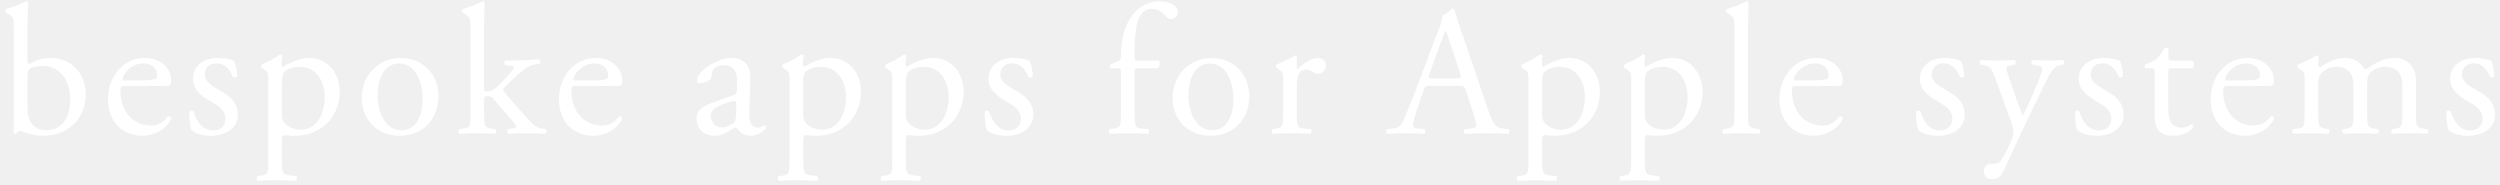
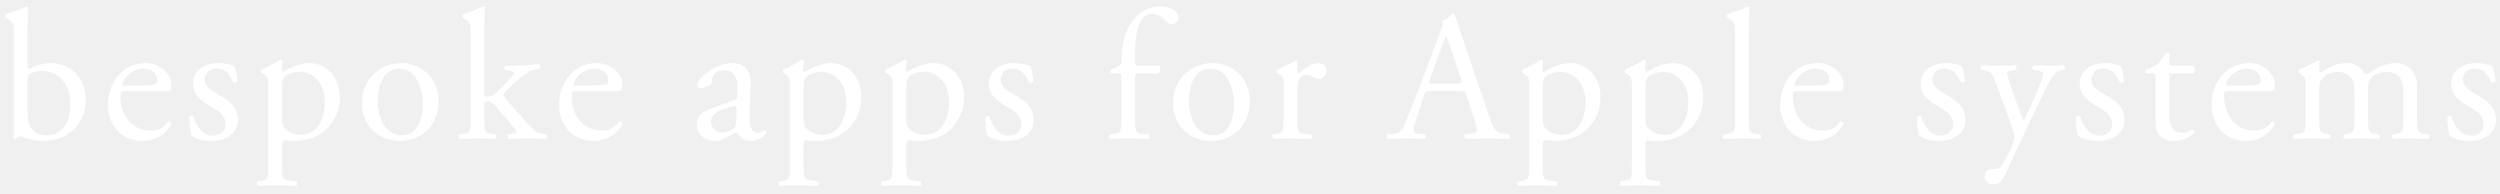
- <svg xmlns="http://www.w3.org/2000/svg" width="244" height="18" viewBox="0 0 244 18" fill="none">
-   <path d="M1.35 11.434V2.848C1.35 1.786 1.332 1.678 0.792 1.354L0.612 1.246C0.522 1.192 0.522 0.94 0.612 0.886C1.026 0.724 1.89 0.49 2.574 0.13C2.646 0.13 2.718 0.166 2.754 0.238C2.718 0.868 2.682 1.678 2.682 2.47V5.872C2.682 6.178 2.754 6.25 2.862 6.25C3.33 5.98 4.05 5.656 4.932 5.656C6.984 5.656 8.37 7.204 8.37 9.184C8.37 11.578 6.642 13.252 4.23 13.252C3.564 13.252 3.06 13.126 2.7 13.018C2.322 12.892 2.088 12.784 1.944 12.784C1.8 12.784 1.656 12.928 1.566 13.054C1.548 13.072 1.53 13.072 1.494 13.072C1.422 13.072 1.35 13.036 1.314 12.964C1.332 12.712 1.35 12.37 1.35 11.434ZM2.682 7.744V10.552C2.682 11.182 2.826 11.74 3.132 12.118C3.438 12.496 3.924 12.712 4.5 12.712C6.192 12.712 6.858 11.272 6.858 9.724C6.858 7.87 5.904 6.43 4.122 6.43C3.582 6.43 3.15 6.556 2.898 6.718C2.718 6.844 2.682 7.042 2.682 7.744ZM15.57 8.392H12.24C11.772 8.392 11.754 8.428 11.754 8.878C11.754 10.696 12.816 12.244 14.742 12.244C15.336 12.244 15.84 12.064 16.398 11.362C16.578 11.308 16.704 11.416 16.722 11.578C16.128 12.802 14.832 13.252 13.896 13.252C12.726 13.252 11.808 12.748 11.286 12.064C10.746 11.362 10.53 10.516 10.53 9.724C10.53 7.51 11.988 5.656 14.148 5.656C15.696 5.656 16.704 6.718 16.704 7.798C16.704 8.05 16.668 8.194 16.632 8.266C16.578 8.374 16.326 8.392 15.57 8.392ZM12.078 7.852H13.356C14.688 7.852 15.084 7.78 15.228 7.672C15.282 7.636 15.336 7.564 15.336 7.33C15.336 6.826 14.994 6.196 13.95 6.196C12.888 6.196 11.97 7.168 11.952 7.762C11.952 7.798 11.952 7.852 12.078 7.852ZM21.285 5.656C22.041 5.656 22.707 5.836 22.869 5.98C23.031 6.376 23.157 6.952 23.157 7.438C23.085 7.564 22.815 7.6 22.725 7.492C22.419 6.7 21.879 6.178 21.141 6.178C20.439 6.178 19.989 6.628 19.989 7.276C19.989 8.014 20.745 8.41 21.375 8.77C22.329 9.31 23.211 9.922 23.211 11.2C23.211 12.568 21.951 13.252 20.619 13.252C19.773 13.252 19.143 13.072 18.693 12.712C18.549 12.37 18.441 11.488 18.477 10.894C18.567 10.786 18.801 10.768 18.891 10.876C19.197 11.866 19.773 12.73 20.799 12.73C21.447 12.73 22.005 12.352 22.005 11.578C22.005 10.75 21.285 10.3 20.619 9.922C19.575 9.328 18.837 8.698 18.837 7.708C18.837 6.394 19.917 5.656 21.285 5.656ZM26.185 15.574V7.834C26.185 7.132 26.185 7.042 25.699 6.718L25.537 6.61C25.465 6.538 25.465 6.34 25.555 6.286C26.023 6.088 26.869 5.656 27.337 5.314C27.445 5.314 27.517 5.35 27.553 5.44C27.517 5.764 27.481 6.034 27.481 6.268C27.481 6.394 27.517 6.502 27.643 6.502C27.877 6.394 29.011 5.656 30.163 5.656C31.981 5.656 33.151 7.132 33.151 8.95C33.151 11.452 31.315 13.252 28.759 13.252C28.435 13.252 27.931 13.216 27.769 13.18C27.607 13.216 27.517 13.306 27.517 13.684V15.574C27.517 16.852 27.553 17.014 28.201 17.104L28.903 17.194C29.029 17.284 28.993 17.59 28.867 17.644C28.003 17.608 27.481 17.59 26.851 17.59C26.203 17.59 25.663 17.608 25.159 17.644C25.033 17.59 24.997 17.284 25.123 17.194L25.501 17.14C26.167 17.05 26.185 16.87 26.185 15.574ZM27.517 8.086V11.182C27.517 11.758 27.697 11.974 28.057 12.262C28.417 12.532 28.975 12.658 29.353 12.658C30.829 12.658 31.693 11.29 31.693 9.418C31.693 7.978 30.883 6.52 29.263 6.52C28.489 6.52 27.931 6.808 27.733 7.024C27.571 7.222 27.517 7.492 27.517 8.086ZM39.142 5.656C41.158 5.656 42.796 7.168 42.796 9.382C42.796 11.632 41.248 13.252 38.998 13.252C36.928 13.252 35.308 11.794 35.308 9.544C35.308 7.276 37.018 5.656 39.142 5.656ZM41.248 9.67C41.248 8.14 40.636 6.196 38.926 6.196C37.738 6.196 36.856 7.33 36.856 9.31C36.856 10.948 37.594 12.712 39.178 12.712C40.762 12.712 41.248 11.056 41.248 9.67ZM45.916 10.984V2.848C45.916 1.786 45.898 1.678 45.358 1.354L45.178 1.246C45.088 1.192 45.088 0.94 45.178 0.886C45.628 0.742 46.474 0.472 47.122 0.13C47.194 0.13 47.266 0.166 47.302 0.238C47.284 0.778 47.248 1.678 47.248 2.47V8.644C47.248 8.878 47.266 8.914 47.572 8.914C47.968 8.914 48.31 8.716 48.796 8.212L49.534 7.42C50.038 6.88 50.164 6.682 50.164 6.592C50.164 6.502 50.074 6.448 49.768 6.412L49.336 6.358C49.174 6.304 49.174 5.962 49.336 5.908H49.75C50.542 5.908 51.604 5.872 52.612 5.764C52.738 5.818 52.756 6.124 52.648 6.214L52.072 6.322C51.712 6.394 51.406 6.574 50.938 6.952C50.236 7.51 49.624 8.158 49.3 8.464C49.084 8.662 49.066 8.752 49.174 8.896C49.48 9.31 49.768 9.652 50.38 10.336C51.082 11.128 51.712 11.83 52.072 12.172C52.324 12.406 52.684 12.514 53.008 12.568L53.26 12.604C53.386 12.694 53.368 13 53.224 13.054C52.702 13.018 52.09 13 51.514 13C50.794 13 50.164 13.018 49.642 13.054C49.498 12.982 49.48 12.676 49.606 12.604L49.93 12.55C50.2 12.514 50.38 12.478 50.38 12.37C50.38 12.262 50.308 12.136 50.074 11.866L48.148 9.634C47.986 9.454 47.788 9.382 47.59 9.382C47.266 9.382 47.248 9.436 47.248 9.994V10.984C47.248 12.28 47.284 12.46 47.932 12.55L48.364 12.604C48.49 12.694 48.454 13 48.328 13.054C47.734 13.018 47.212 13 46.582 13C45.934 13 45.394 13.018 44.854 13.054C44.728 13 44.692 12.694 44.836 12.604L45.232 12.55C45.898 12.46 45.916 12.28 45.916 10.984ZM59.586 8.392H56.256C55.788 8.392 55.77 8.428 55.77 8.878C55.77 10.696 56.832 12.244 58.758 12.244C59.352 12.244 59.856 12.064 60.414 11.362C60.594 11.308 60.72 11.416 60.738 11.578C60.144 12.802 58.848 13.252 57.912 13.252C56.742 13.252 55.824 12.748 55.302 12.064C54.762 11.362 54.546 10.516 54.546 9.724C54.546 7.51 56.004 5.656 58.164 5.656C59.712 5.656 60.72 6.718 60.72 7.798C60.72 8.05 60.684 8.194 60.648 8.266C60.594 8.374 60.342 8.392 59.586 8.392ZM56.094 7.852H57.372C58.704 7.852 59.1 7.78 59.244 7.672C59.298 7.636 59.352 7.564 59.352 7.33C59.352 6.826 59.01 6.196 57.966 6.196C56.904 6.196 55.986 7.168 55.968 7.762C55.968 7.798 55.968 7.852 56.094 7.852ZM69.476 10.048L71.618 9.274C71.888 9.184 71.924 9.022 71.924 8.752L71.942 7.924C71.96 7.258 71.744 6.358 70.628 6.358C70.124 6.358 69.512 6.61 69.476 7.168C69.458 7.456 69.44 7.672 69.296 7.78C69.026 7.996 68.54 8.122 68.27 8.122C68.108 8.122 68.018 8.032 68.018 7.87C68.018 6.934 70.052 5.656 71.366 5.656C72.662 5.656 73.292 6.412 73.238 7.762L73.13 10.894C73.094 11.722 73.256 12.46 73.958 12.46C74.138 12.46 74.3 12.406 74.408 12.352C74.498 12.298 74.588 12.226 74.642 12.226C74.714 12.226 74.768 12.334 74.768 12.46C74.768 12.55 74.138 13.252 73.256 13.252C72.824 13.252 72.392 13.09 72.086 12.694C72.014 12.586 71.906 12.442 71.798 12.442C71.672 12.442 71.456 12.604 71.096 12.802C70.7 13.018 70.304 13.252 69.8 13.252C69.278 13.252 68.846 13.108 68.54 12.838C68.198 12.532 67.982 12.082 67.982 11.578C67.982 10.876 68.324 10.462 69.476 10.048ZM69.368 11.362C69.368 11.668 69.584 12.442 70.502 12.442C70.862 12.442 71.42 12.172 71.6 11.992C71.816 11.776 71.816 11.524 71.834 11.146L71.87 10.084C71.87 9.886 71.798 9.85 71.69 9.85C71.582 9.85 71.276 9.922 70.952 10.03C69.89 10.39 69.368 10.66 69.368 11.362ZM77.06 15.574V7.834C77.06 7.132 77.06 7.042 76.574 6.718L76.412 6.61C76.34 6.538 76.34 6.34 76.43 6.286C76.898 6.088 77.744 5.656 78.212 5.314C78.32 5.314 78.392 5.35 78.428 5.44C78.392 5.764 78.356 6.034 78.356 6.268C78.356 6.394 78.392 6.502 78.518 6.502C78.752 6.394 79.886 5.656 81.038 5.656C82.856 5.656 84.026 7.132 84.026 8.95C84.026 11.452 82.19 13.252 79.634 13.252C79.31 13.252 78.806 13.216 78.644 13.18C78.482 13.216 78.392 13.306 78.392 13.684V15.574C78.392 16.852 78.428 17.014 79.076 17.104L79.778 17.194C79.904 17.284 79.868 17.59 79.742 17.644C78.878 17.608 78.356 17.59 77.726 17.59C77.078 17.59 76.538 17.608 76.034 17.644C75.908 17.59 75.872 17.284 75.998 17.194L76.376 17.14C77.042 17.05 77.06 16.87 77.06 15.574ZM78.392 8.086V11.182C78.392 11.758 78.572 11.974 78.932 12.262C79.292 12.532 79.85 12.658 80.228 12.658C81.704 12.658 82.568 11.29 82.568 9.418C82.568 7.978 81.758 6.52 80.138 6.52C79.364 6.52 78.806 6.808 78.608 7.024C78.446 7.222 78.392 7.492 78.392 8.086ZM87.083 15.574V7.834C87.083 7.132 87.083 7.042 86.597 6.718L86.435 6.61C86.363 6.538 86.363 6.34 86.453 6.286C86.921 6.088 87.767 5.656 88.235 5.314C88.343 5.314 88.415 5.35 88.451 5.44C88.415 5.764 88.379 6.034 88.379 6.268C88.379 6.394 88.415 6.502 88.541 6.502C88.775 6.394 89.909 5.656 91.061 5.656C92.879 5.656 94.049 7.132 94.049 8.95C94.049 11.452 92.213 13.252 89.657 13.252C89.333 13.252 88.829 13.216 88.667 13.18C88.505 13.216 88.415 13.306 88.415 13.684V15.574C88.415 16.852 88.451 17.014 89.099 17.104L89.801 17.194C89.927 17.284 89.891 17.59 89.765 17.644C88.901 17.608 88.379 17.59 87.749 17.59C87.101 17.59 86.561 17.608 86.057 17.644C85.931 17.59 85.895 17.284 86.021 17.194L86.399 17.14C87.065 17.05 87.083 16.87 87.083 15.574ZM88.415 8.086V11.182C88.415 11.758 88.595 11.974 88.955 12.262C89.315 12.532 89.873 12.658 90.251 12.658C91.727 12.658 92.591 11.29 92.591 9.418C92.591 7.978 91.781 6.52 90.161 6.52C89.387 6.52 88.829 6.808 88.631 7.024C88.469 7.222 88.415 7.492 88.415 8.086ZM98.924 5.656C99.68 5.656 100.346 5.836 100.508 5.98C100.67 6.376 100.796 6.952 100.796 7.438C100.724 7.564 100.454 7.6 100.364 7.492C100.058 6.7 99.518 6.178 98.78 6.178C98.078 6.178 97.628 6.628 97.628 7.276C97.628 8.014 98.384 8.41 99.014 8.77C99.968 9.31 100.85 9.922 100.85 11.2C100.85 12.568 99.59 13.252 98.258 13.252C97.412 13.252 96.782 13.072 96.332 12.712C96.188 12.37 96.08 11.488 96.116 10.894C96.206 10.786 96.44 10.768 96.53 10.876C96.836 11.866 97.412 12.73 98.438 12.73C99.086 12.73 99.644 12.352 99.644 11.578C99.644 10.75 98.924 10.3 98.258 9.922C97.214 9.328 96.476 8.698 96.476 7.708C96.476 6.394 97.556 5.656 98.924 5.656ZM112.968 6.664H111.042C110.736 6.664 110.736 6.7 110.736 7.186V10.984C110.736 12.28 110.772 12.496 111.42 12.55L112.068 12.604C112.194 12.694 112.158 13 112.032 13.054C111.222 13.018 110.7 13 110.07 13C109.422 13 108.882 13.018 108.342 13.054C108.216 13 108.18 12.694 108.306 12.604L108.72 12.55C109.386 12.46 109.404 12.28 109.404 10.984V7.186C109.404 6.7 109.404 6.664 109.044 6.664H108.414C108.306 6.592 108.288 6.43 108.36 6.322L109.134 5.944C109.278 5.872 109.404 5.764 109.404 5.584C109.404 4.54 109.53 3.424 109.962 2.416C110.412 1.39 111.42 0.13 113.202 0.13C114.156 0.13 114.966 0.562 114.966 1.21C114.966 1.57 114.624 1.858 114.282 1.858C114.084 1.858 113.976 1.786 113.85 1.642C113.508 1.246 113.004 0.85 112.41 0.85C111.852 0.85 111.402 1.192 111.132 1.84C110.808 2.668 110.736 3.982 110.736 4.882V5.404C110.736 5.89 110.736 5.908 111.042 5.908H113.094C113.292 6.088 113.166 6.592 112.968 6.664ZM118.279 5.656C120.295 5.656 121.933 7.168 121.933 9.382C121.933 11.632 120.385 13.252 118.135 13.252C116.065 13.252 114.445 11.794 114.445 9.544C114.445 7.276 116.155 5.656 118.279 5.656ZM120.385 9.67C120.385 8.14 119.773 6.196 118.063 6.196C116.875 6.196 115.993 7.33 115.993 9.31C115.993 10.948 116.731 12.712 118.315 12.712C119.899 12.712 120.385 11.056 120.385 9.67ZM125.233 10.984V7.834C125.233 7.132 125.233 7.042 124.747 6.718L124.585 6.61C124.513 6.538 124.513 6.34 124.603 6.286C125.017 6.142 125.971 5.674 126.421 5.404C126.511 5.422 126.565 5.458 126.565 5.53V6.574C126.565 6.664 126.583 6.718 126.619 6.736C127.249 6.214 127.933 5.656 128.599 5.656C129.049 5.656 129.409 5.944 129.409 6.376C129.409 6.97 128.923 7.204 128.635 7.204C128.455 7.204 128.365 7.15 128.239 7.078C127.969 6.898 127.699 6.79 127.447 6.79C127.159 6.79 126.943 6.952 126.799 7.15C126.619 7.402 126.565 7.924 126.565 8.536V10.984C126.565 12.28 126.601 12.496 127.285 12.55L127.933 12.604C128.059 12.694 128.023 13 127.897 13.054C127.051 13.018 126.529 13 125.899 13C125.251 13 124.711 13.018 124.243 13.054C124.117 13 124.081 12.694 124.207 12.604L124.549 12.55C125.215 12.442 125.233 12.28 125.233 10.984ZM143.863 11.272L143.071 8.824C142.945 8.428 142.873 8.374 142.333 8.374H139.615C139.165 8.374 139.057 8.428 138.931 8.806L138.301 10.696C138.031 11.506 137.905 11.992 137.905 12.19C137.905 12.406 137.995 12.514 138.427 12.55L139.021 12.604C139.147 12.694 139.147 12.982 138.985 13.054C138.517 13.018 137.959 13.018 137.113 13C136.519 13 135.871 13.036 135.385 13.054C135.277 12.982 135.241 12.694 135.349 12.604L135.943 12.55C136.375 12.514 136.771 12.316 137.023 11.668C137.347 10.84 137.851 9.67 138.607 7.654L140.443 2.794C140.695 2.146 140.803 1.804 140.749 1.516C141.181 1.39 141.487 1.066 141.685 0.832C141.793 0.832 141.919 0.868 141.955 0.994C142.189 1.786 142.477 2.614 142.747 3.406L145.213 10.642C145.735 12.19 145.969 12.46 146.743 12.55L147.229 12.604C147.355 12.694 147.319 12.982 147.229 13.054C146.491 13.018 145.861 13 145.051 13C144.187 13 143.503 13.036 142.981 13.054C142.837 12.982 142.819 12.694 142.945 12.604L143.467 12.55C143.845 12.514 144.097 12.406 144.097 12.226C144.097 12.028 144.007 11.704 143.863 11.272ZM140.641 4.09L139.507 7.222C139.363 7.636 139.381 7.654 139.885 7.654H142.099C142.621 7.654 142.657 7.582 142.495 7.096L141.523 4.162C141.379 3.73 141.217 3.244 141.109 3.028H141.073C141.019 3.118 140.839 3.55 140.641 4.09ZM149.179 15.574V7.834C149.179 7.132 149.179 7.042 148.693 6.718L148.531 6.61C148.459 6.538 148.459 6.34 148.549 6.286C149.017 6.088 149.863 5.656 150.331 5.314C150.439 5.314 150.511 5.35 150.547 5.44C150.511 5.764 150.475 6.034 150.475 6.268C150.475 6.394 150.511 6.502 150.637 6.502C150.871 6.394 152.005 5.656 153.157 5.656C154.975 5.656 156.145 7.132 156.145 8.95C156.145 11.452 154.309 13.252 151.753 13.252C151.429 13.252 150.925 13.216 150.763 13.18C150.601 13.216 150.511 13.306 150.511 13.684V15.574C150.511 16.852 150.547 17.014 151.195 17.104L151.897 17.194C152.023 17.284 151.987 17.59 151.861 17.644C150.997 17.608 150.475 17.59 149.845 17.59C149.197 17.59 148.657 17.608 148.153 17.644C148.027 17.59 147.991 17.284 148.117 17.194L148.495 17.14C149.161 17.05 149.179 16.87 149.179 15.574ZM150.511 8.086V11.182C150.511 11.758 150.691 11.974 151.051 12.262C151.411 12.532 151.969 12.658 152.347 12.658C153.823 12.658 154.687 11.29 154.687 9.418C154.687 7.978 153.877 6.52 152.257 6.52C151.483 6.52 150.925 6.808 150.727 7.024C150.565 7.222 150.511 7.492 150.511 8.086ZM159.202 15.574V7.834C159.202 7.132 159.202 7.042 158.716 6.718L158.554 6.61C158.482 6.538 158.482 6.34 158.572 6.286C159.04 6.088 159.886 5.656 160.354 5.314C160.462 5.314 160.534 5.35 160.57 5.44C160.534 5.764 160.498 6.034 160.498 6.268C160.498 6.394 160.534 6.502 160.66 6.502C160.894 6.394 162.028 5.656 163.18 5.656C164.998 5.656 166.168 7.132 166.168 8.95C166.168 11.452 164.332 13.252 161.776 13.252C161.452 13.252 160.948 13.216 160.786 13.18C160.624 13.216 160.534 13.306 160.534 13.684V15.574C160.534 16.852 160.57 17.014 161.218 17.104L161.92 17.194C162.046 17.284 162.01 17.59 161.884 17.644C161.02 17.608 160.498 17.59 159.868 17.59C159.22 17.59 158.68 17.608 158.176 17.644C158.05 17.59 158.014 17.284 158.14 17.194L158.518 17.14C159.184 17.05 159.202 16.87 159.202 15.574ZM160.534 8.086V11.182C160.534 11.758 160.714 11.974 161.074 12.262C161.434 12.532 161.992 12.658 162.37 12.658C163.846 12.658 164.71 11.29 164.71 9.418C164.71 7.978 163.9 6.52 162.28 6.52C161.506 6.52 160.948 6.808 160.75 7.024C160.588 7.222 160.534 7.492 160.534 8.086ZM170.611 2.47V10.984C170.611 12.28 170.647 12.46 171.295 12.55L171.727 12.604C171.853 12.694 171.817 13 171.691 13.054C171.097 13.018 170.575 13 169.945 13C169.297 13 168.757 13.018 168.217 13.054C168.091 13 168.055 12.694 168.181 12.604L168.595 12.55C169.261 12.46 169.279 12.28 169.279 10.984V2.848C169.279 1.786 169.261 1.678 168.721 1.354L168.541 1.246C168.451 1.192 168.451 0.94 168.541 0.886C168.991 0.742 169.837 0.472 170.485 0.13C170.557 0.13 170.629 0.166 170.665 0.238C170.647 0.778 170.611 1.678 170.611 2.47ZM178.713 8.392H175.383C174.915 8.392 174.897 8.428 174.897 8.878C174.897 10.696 175.959 12.244 177.885 12.244C178.479 12.244 178.983 12.064 179.541 11.362C179.721 11.308 179.847 11.416 179.865 11.578C179.271 12.802 177.975 13.252 177.039 13.252C175.869 13.252 174.951 12.748 174.429 12.064C173.889 11.362 173.673 10.516 173.673 9.724C173.673 7.51 175.131 5.656 177.291 5.656C178.839 5.656 179.847 6.718 179.847 7.798C179.847 8.05 179.811 8.194 179.775 8.266C179.721 8.374 179.469 8.392 178.713 8.392ZM175.221 7.852H176.499C177.831 7.852 178.227 7.78 178.371 7.672C178.425 7.636 178.479 7.564 178.479 7.33C178.479 6.826 178.137 6.196 177.093 6.196C176.031 6.196 175.113 7.168 175.095 7.762C175.095 7.798 175.095 7.852 175.221 7.852ZM189.827 5.656C190.583 5.656 191.249 5.836 191.411 5.98C191.573 6.376 191.699 6.952 191.699 7.438C191.627 7.564 191.357 7.6 191.267 7.492C190.961 6.7 190.421 6.178 189.683 6.178C188.981 6.178 188.531 6.628 188.531 7.276C188.531 8.014 189.287 8.41 189.917 8.77C190.871 9.31 191.753 9.922 191.753 11.2C191.753 12.568 190.493 13.252 189.161 13.252C188.315 13.252 187.685 13.072 187.235 12.712C187.091 12.37 186.983 11.488 187.019 10.894C187.109 10.786 187.343 10.768 187.433 10.876C187.739 11.866 188.315 12.73 189.341 12.73C189.989 12.73 190.547 12.352 190.547 11.578C190.547 10.75 189.827 10.3 189.161 9.922C188.117 9.328 187.379 8.698 187.379 7.708C187.379 6.394 188.459 5.656 189.827 5.656ZM194.422 17.482C193.9 17.482 193.63 17.158 193.63 16.708C193.63 16.222 193.954 15.988 194.35 15.988H194.692C194.98 15.988 195.16 15.862 195.286 15.664C195.808 14.854 196.168 14.098 196.33 13.666C196.384 13.522 196.51 13.144 196.51 12.892C196.51 12.532 196.438 12.316 196.204 11.65L194.8 7.798C194.494 6.952 194.368 6.52 193.738 6.394L193.288 6.304C193.18 6.214 193.198 5.908 193.342 5.854C193.918 5.89 194.458 5.908 195.052 5.908C195.538 5.908 196.042 5.89 196.618 5.854C196.762 5.908 196.78 6.214 196.654 6.304L196.204 6.394C195.952 6.448 195.808 6.502 195.808 6.628C195.808 6.844 196.222 8.014 196.33 8.32L196.906 9.976C197.014 10.264 197.356 11.218 197.428 11.254C197.482 11.218 197.77 10.66 198.094 9.922L198.706 8.5C199.102 7.564 199.336 6.898 199.336 6.7C199.336 6.574 199.228 6.448 198.904 6.394L198.346 6.304C198.22 6.214 198.238 5.908 198.382 5.854C198.958 5.89 199.498 5.908 199.966 5.908C200.416 5.908 200.83 5.89 201.334 5.854C201.478 5.926 201.496 6.196 201.37 6.304L201.064 6.358C200.47 6.466 200.146 6.988 199.534 8.266L198.526 10.336C197.932 11.542 196.456 14.674 195.574 16.636C195.268 17.32 194.836 17.482 194.422 17.482ZM205.338 5.656C206.094 5.656 206.76 5.836 206.922 5.98C207.084 6.376 207.21 6.952 207.21 7.438C207.138 7.564 206.868 7.6 206.778 7.492C206.472 6.7 205.932 6.178 205.194 6.178C204.492 6.178 204.042 6.628 204.042 7.276C204.042 8.014 204.798 8.41 205.428 8.77C206.382 9.31 207.264 9.922 207.264 11.2C207.264 12.568 206.004 13.252 204.672 13.252C203.826 13.252 203.196 13.072 202.746 12.712C202.602 12.37 202.494 11.488 202.53 10.894C202.62 10.786 202.854 10.768 202.944 10.876C203.25 11.866 203.826 12.73 204.852 12.73C205.5 12.73 206.058 12.352 206.058 11.578C206.058 10.75 205.338 10.3 204.672 9.922C203.628 9.328 202.89 8.698 202.89 7.708C202.89 6.394 203.97 5.656 205.338 5.656ZM213.983 6.664H211.949C211.643 6.664 211.625 6.718 211.625 7.096V10.462C211.625 11.506 211.751 12.46 212.939 12.46C213.119 12.46 213.281 12.424 213.425 12.37C213.587 12.316 213.821 12.118 213.875 12.118C214.019 12.118 214.091 12.316 214.055 12.424C213.731 12.802 213.083 13.252 212.165 13.252C210.617 13.252 210.293 12.388 210.293 11.308V7.186C210.293 6.7 210.275 6.664 209.915 6.664H209.411C209.303 6.592 209.285 6.394 209.357 6.286C209.879 6.124 210.329 5.89 210.509 5.728C210.743 5.512 211.085 5.026 211.265 4.666C211.355 4.63 211.571 4.63 211.643 4.756V5.566C211.643 5.89 211.661 5.908 211.967 5.908H213.965C214.181 6.07 214.145 6.556 213.983 6.664ZM220.798 8.392H217.468C217 8.392 216.982 8.428 216.982 8.878C216.982 10.696 218.044 12.244 219.97 12.244C220.564 12.244 221.068 12.064 221.626 11.362C221.806 11.308 221.932 11.416 221.95 11.578C221.356 12.802 220.06 13.252 219.124 13.252C217.954 13.252 217.036 12.748 216.514 12.064C215.974 11.362 215.758 10.516 215.758 9.724C215.758 7.51 217.216 5.656 219.376 5.656C220.924 5.656 221.932 6.718 221.932 7.798C221.932 8.05 221.896 8.194 221.86 8.266C221.806 8.374 221.554 8.392 220.798 8.392ZM217.306 7.852H218.584C219.916 7.852 220.312 7.78 220.456 7.672C220.51 7.636 220.564 7.564 220.564 7.33C220.564 6.826 220.222 6.196 219.178 6.196C218.116 6.196 217.198 7.168 217.18 7.762C217.18 7.798 217.18 7.852 217.306 7.852ZM234.469 10.984V8.374C234.469 7.15 233.929 6.52 232.795 6.52C232.111 6.52 231.553 6.826 231.301 7.15C231.085 7.42 231.031 7.6 231.031 8.23V10.984C231.031 12.28 231.067 12.46 231.715 12.55L232.093 12.604C232.219 12.694 232.183 13 232.057 13.054C231.517 13.018 230.995 13 230.365 13C229.717 13 229.231 13.018 228.727 13.054C228.601 13 228.565 12.694 228.691 12.604L229.015 12.55C229.681 12.442 229.699 12.28 229.699 10.984V8.374C229.699 7.168 229.159 6.52 228.043 6.52C227.305 6.52 226.801 6.844 226.531 7.168C226.351 7.384 226.261 7.618 226.261 8.194V10.984C226.261 12.28 226.297 12.442 226.945 12.55L227.269 12.604C227.395 12.694 227.359 13 227.233 13.054C226.747 13.018 226.225 13 225.595 13C224.947 13 224.407 13.018 223.849 13.054C223.723 13 223.687 12.694 223.813 12.604L224.245 12.55C224.911 12.46 224.929 12.28 224.929 10.984V7.834C224.929 7.132 224.929 7.042 224.443 6.718L224.281 6.61C224.209 6.538 224.209 6.34 224.299 6.286C224.713 6.142 225.739 5.674 226.099 5.404C226.171 5.404 226.261 5.44 226.297 5.53C226.261 5.944 226.261 6.214 226.261 6.376C226.261 6.484 226.333 6.574 226.459 6.574C227.143 6.088 227.989 5.656 228.853 5.656C229.753 5.656 230.257 5.98 230.761 6.718C230.923 6.754 231.049 6.682 231.211 6.574C231.931 6.07 232.813 5.656 233.659 5.656C235.099 5.656 235.801 6.646 235.801 7.888V10.984C235.801 12.28 235.837 12.46 236.485 12.55L236.917 12.604C237.043 12.694 237.007 13 236.881 13.054C236.287 13.018 235.765 13 235.135 13C234.487 13 234.001 13.018 233.497 13.054C233.371 13 233.335 12.694 233.461 12.604L233.785 12.55C234.451 12.442 234.469 12.28 234.469 10.984ZM241.581 5.656C242.337 5.656 243.003 5.836 243.165 5.98C243.327 6.376 243.453 6.952 243.453 7.438C243.381 7.564 243.111 7.6 243.021 7.492C242.715 6.7 242.175 6.178 241.437 6.178C240.735 6.178 240.285 6.628 240.285 7.276C240.285 8.014 241.041 8.41 241.671 8.77C242.625 9.31 243.507 9.922 243.507 11.2C243.507 12.568 242.247 13.252 240.915 13.252C240.069 13.252 239.439 13.072 238.989 12.712C238.845 12.37 238.737 11.488 238.773 10.894C238.863 10.786 239.097 10.768 239.187 10.876C239.493 11.866 240.069 12.73 241.095 12.73C241.743 12.73 242.301 12.352 242.301 11.578C242.301 10.75 241.581 10.3 240.915 9.922C239.871 9.328 239.133 8.698 239.133 7.708C239.133 6.394 240.213 5.656 241.581 5.656Z" fill="white" />
+ <svg xmlns="http://www.w3.org/2000/svg" width="271" height="21" viewBox="0 0 271 21" fill="none">
+   <path d="M1.5 13.26V3.72C1.5 2.54 1.48 2.42 0.88 2.06L0.68 1.94C0.58 1.88 0.58 1.6 0.68 1.54C1.14 1.36 2.1 1.1 2.86 0.7C2.94 0.7 3.02 0.74 3.06 0.82C3.02 1.52 2.98 2.42 2.98 3.3V7.08C2.98 7.42 3.06 7.5 3.18 7.5C3.7 7.2 4.5 6.84 5.48 6.84C7.76 6.84 9.3 8.56 9.3 10.76C9.3 13.42 7.38 15.28 4.7 15.28C3.96 15.28 3.4 15.14 3 15.02C2.58 14.88 2.32 14.76 2.16 14.76C2 14.76 1.84 14.92 1.74 15.06C1.72 15.08 1.7 15.08 1.66 15.08C1.58 15.08 1.5 15.04 1.46 14.96C1.48 14.68 1.5 14.3 1.5 13.26ZM2.98 9.16V12.28C2.98 12.98 3.14 13.6 3.48 14.02C3.82 14.44 4.36 14.68 5 14.68C6.88 14.68 7.62 13.08 7.62 11.36C7.62 9.3 6.56 7.7 4.58 7.7C3.98 7.7 3.5 7.84 3.22 8.02C3.02 8.16 2.98 8.38 2.98 9.16ZM17.3 9.88H13.6C13.08 9.88 13.06 9.92 13.06 10.42C13.06 12.44 14.24 14.16 16.38 14.16C17.04 14.16 17.6 13.96 18.22 13.18C18.42 13.12 18.56 13.24 18.58 13.42C17.92 14.78 16.48 15.28 15.44 15.28C14.14 15.28 13.12 14.72 12.54 13.96C11.94 13.18 11.7 12.24 11.7 11.36C11.7 8.9 13.32 6.84 15.72 6.84C17.44 6.84 18.56 8.02 18.56 9.22C18.56 9.5 18.52 9.66 18.48 9.74C18.42 9.86 18.14 9.88 17.3 9.88ZM13.42 9.28H14.84C16.32 9.28 16.76 9.2 16.92 9.08C16.98 9.04 17.04 8.96 17.04 8.7C17.04 8.14 16.66 7.44 15.5 7.44C14.32 7.44 13.3 8.52 13.28 9.18C13.28 9.22 13.28 9.28 13.42 9.28ZM23.65 6.84C24.49 6.84 25.23 7.04 25.41 7.2C25.59 7.64 25.73 8.28 25.73 8.82C25.65 8.96 25.35 9 25.25 8.88C24.91 8 24.31 7.42 23.49 7.42C22.71 7.42 22.21 7.92 22.21 8.64C22.21 9.46 23.05 9.9 23.75 10.3C24.81 10.9 25.79 11.58 25.79 13C25.79 14.52 24.39 15.28 22.91 15.28C21.97 15.28 21.27 15.08 20.77 14.68C20.61 14.3 20.49 13.32 20.53 12.66C20.63 12.54 20.89 12.52 20.99 12.64C21.33 13.74 21.97 14.7 23.11 14.7C23.83 14.7 24.45 14.28 24.45 13.42C24.45 12.5 23.65 12 22.91 11.58C21.75 10.92 20.93 10.22 20.93 9.12C20.93 7.66 22.13 6.84 23.65 6.84ZM29.095 17.86V9.26C29.095 8.48 29.095 8.38 28.555 8.02L28.375 7.9C28.294 7.82 28.294 7.6 28.395 7.54C28.915 7.32 29.855 6.84 30.375 6.46C30.494 6.46 30.575 6.5 30.614 6.6C30.575 6.96 30.535 7.26 30.535 7.52C30.535 7.66 30.575 7.78 30.715 7.78C30.974 7.66 32.234 6.84 33.514 6.84C35.535 6.84 36.834 8.48 36.834 10.5C36.834 13.28 34.794 15.28 31.954 15.28C31.595 15.28 31.035 15.24 30.855 15.2C30.674 15.24 30.575 15.34 30.575 15.76V17.86C30.575 19.28 30.614 19.46 31.334 19.56L32.114 19.66C32.255 19.76 32.215 20.1 32.075 20.16C31.114 20.12 30.535 20.1 29.834 20.1C29.114 20.1 28.515 20.12 27.954 20.16C27.814 20.1 27.774 19.76 27.915 19.66L28.334 19.6C29.075 19.5 29.095 19.3 29.095 17.86ZM30.575 9.54V12.98C30.575 13.62 30.774 13.86 31.174 14.18C31.575 14.48 32.194 14.62 32.614 14.62C34.255 14.62 35.215 13.1 35.215 11.02C35.215 9.42 34.315 7.8 32.514 7.8C31.654 7.8 31.035 8.12 30.814 8.36C30.634 8.58 30.575 8.88 30.575 9.54ZM43.491 6.84C45.731 6.84 47.551 8.52 47.551 10.98C47.551 13.48 45.831 15.28 43.331 15.28C41.031 15.28 39.231 13.66 39.231 11.16C39.231 8.64 41.131 6.84 43.491 6.84ZM45.831 11.3C45.831 9.6 45.151 7.44 43.251 7.44C41.931 7.44 40.951 8.7 40.951 10.9C40.951 12.72 41.771 14.68 43.531 14.68C45.291 14.68 45.831 12.84 45.831 11.3ZM51.018 12.76V3.72C51.018 2.54 50.998 2.42 50.398 2.06L50.198 1.94C50.098 1.88 50.098 1.6 50.198 1.54C50.698 1.38 51.638 1.08 52.358 0.7C52.438 0.7 52.518 0.74 52.558 0.82C52.538 1.42 52.498 2.42 52.498 3.3V10.16C52.498 10.42 52.518 10.46 52.858 10.46C53.298 10.46 53.678 10.24 54.218 9.68L55.038 8.8C55.598 8.2 55.738 7.98 55.738 7.88C55.738 7.78 55.638 7.72 55.298 7.68L54.818 7.62C54.638 7.56 54.638 7.18 54.818 7.12H55.278C56.158 7.12 57.338 7.08 58.458 6.96C58.598 7.02 58.618 7.36 58.498 7.46L57.858 7.58C57.458 7.66 57.118 7.86 56.598 8.28C55.818 8.9 55.138 9.62 54.778 9.96C54.538 10.18 54.518 10.28 54.638 10.44C54.978 10.9 55.298 11.28 55.978 12.04C56.758 12.92 57.458 13.7 57.858 14.08C58.138 14.34 58.538 14.46 58.898 14.52L59.178 14.56C59.318 14.66 59.298 15 59.138 15.06C58.558 15.02 57.878 15 57.238 15C56.438 15 55.738 15.02 55.158 15.06C54.998 14.98 54.978 14.64 55.118 14.56L55.478 14.5C55.778 14.46 55.978 14.42 55.978 14.3C55.978 14.18 55.898 14.04 55.638 13.74L53.498 11.26C53.318 11.06 53.098 10.98 52.878 10.98C52.518 10.98 52.498 11.04 52.498 11.66V12.76C52.498 14.2 52.538 14.4 53.258 14.5L53.738 14.56C53.878 14.66 53.838 15 53.698 15.06C53.038 15.02 52.458 15 51.758 15C51.038 15 50.438 15.02 49.838 15.06C49.698 15 49.658 14.66 49.818 14.56L50.258 14.5C50.998 14.4 51.018 14.2 51.018 12.76ZM66.206 9.88H62.506C61.986 9.88 61.966 9.92 61.966 10.42C61.966 12.44 63.146 14.16 65.286 14.16C65.946 14.16 66.506 13.96 67.126 13.18C67.326 13.12 67.466 13.24 67.486 13.42C66.826 14.78 65.386 15.28 64.346 15.28C63.046 15.28 62.026 14.72 61.446 13.96C60.846 13.18 60.606 12.24 60.606 11.36C60.606 8.9 62.226 6.84 64.626 6.84C66.346 6.84 67.466 8.02 67.466 9.22C67.466 9.5 67.426 9.66 67.386 9.74C67.326 9.86 67.046 9.88 66.206 9.88ZM62.326 9.28H63.746C65.226 9.28 65.666 9.2 65.826 9.08C65.886 9.04 65.946 8.96 65.946 8.7C65.946 8.14 65.566 7.44 64.406 7.44C63.226 7.44 62.206 8.52 62.186 9.18C62.186 9.22 62.186 9.28 62.326 9.28ZM77.196 11.72L79.576 10.86C79.876 10.76 79.916 10.58 79.916 10.28L79.936 9.36C79.956 8.62 79.716 7.62 78.476 7.62C77.916 7.62 77.236 7.9 77.196 8.52C77.176 8.84 77.156 9.08 76.996 9.2C76.696 9.44 76.156 9.58 75.856 9.58C75.676 9.58 75.576 9.48 75.576 9.3C75.576 8.26 77.836 6.84 79.296 6.84C80.736 6.84 81.436 7.68 81.376 9.18L81.256 12.66C81.216 13.58 81.396 14.4 82.176 14.4C82.376 14.4 82.556 14.34 82.676 14.28C82.776 14.22 82.876 14.14 82.936 14.14C83.016 14.14 83.076 14.26 83.076 14.4C83.076 14.5 82.376 15.28 81.396 15.28C80.916 15.28 80.436 15.1 80.096 14.66C80.016 14.54 79.896 14.38 79.776 14.38C79.636 14.38 79.396 14.56 78.996 14.78C78.556 15.02 78.116 15.28 77.556 15.28C76.976 15.28 76.496 15.12 76.156 14.82C75.776 14.48 75.536 13.98 75.536 13.42C75.536 12.64 75.916 12.18 77.196 11.72ZM77.076 13.18C77.076 13.52 77.316 14.38 78.336 14.38C78.736 14.38 79.356 14.08 79.556 13.88C79.796 13.64 79.796 13.36 79.816 12.94L79.856 11.76C79.856 11.54 79.776 11.5 79.656 11.5C79.536 11.5 79.196 11.58 78.836 11.7C77.656 12.1 77.076 12.4 77.076 13.18ZM85.622 17.86V9.26C85.622 8.48 85.622 8.38 85.082 8.02L84.902 7.9C84.822 7.82 84.822 7.6 84.922 7.54C85.442 7.32 86.382 6.84 86.902 6.46C87.022 6.46 87.102 6.5 87.142 6.6C87.102 6.96 87.062 7.26 87.062 7.52C87.062 7.66 87.102 7.78 87.242 7.78C87.502 7.66 88.762 6.84 90.042 6.84C92.062 6.84 93.362 8.48 93.362 10.5C93.362 13.28 91.322 15.28 88.482 15.28C88.122 15.28 87.562 15.24 87.382 15.2C87.202 15.24 87.102 15.34 87.102 15.76V17.86C87.102 19.28 87.142 19.46 87.862 19.56L88.642 19.66C88.782 19.76 88.742 20.1 88.602 20.16C87.642 20.12 87.062 20.1 86.362 20.1C85.642 20.1 85.042 20.12 84.482 20.16C84.342 20.1 84.302 19.76 84.442 19.66L84.862 19.6C85.602 19.5 85.622 19.3 85.622 17.86ZM87.102 9.54V12.98C87.102 13.62 87.302 13.86 87.702 14.18C88.102 14.48 88.722 14.62 89.142 14.62C90.782 14.62 91.742 13.1 91.742 11.02C91.742 9.42 90.842 7.8 89.042 7.8C88.182 7.8 87.562 8.12 87.342 8.36C87.162 8.58 87.102 8.88 87.102 9.54ZM96.759 17.86V9.26C96.759 8.48 96.759 8.38 96.219 8.02L96.039 7.9C95.959 7.82 95.959 7.6 96.059 7.54C96.579 7.32 97.519 6.84 98.039 6.46C98.159 6.46 98.239 6.5 98.279 6.6C98.239 6.96 98.199 7.26 98.199 7.52C98.199 7.66 98.239 7.78 98.379 7.78C98.639 7.66 99.899 6.84 101.179 6.84C103.199 6.84 104.499 8.48 104.499 10.5C104.499 13.28 102.459 15.28 99.619 15.28C99.259 15.28 98.699 15.24 98.519 15.2C98.339 15.24 98.239 15.34 98.239 15.76V17.86C98.239 19.28 98.279 19.46 98.999 19.56L99.779 19.66C99.919 19.76 99.879 20.1 99.739 20.16C98.779 20.12 98.199 20.1 97.499 20.1C96.779 20.1 96.179 20.12 95.619 20.16C95.479 20.1 95.439 19.76 95.579 19.66L95.999 19.6C96.739 19.5 96.759 19.3 96.759 17.86ZM98.239 9.54V12.98C98.239 13.62 98.439 13.86 98.839 14.18C99.239 14.48 99.859 14.62 100.279 14.62C101.919 14.62 102.879 13.1 102.879 11.02C102.879 9.42 101.979 7.8 100.179 7.8C99.319 7.8 98.699 8.12 98.479 8.36C98.299 8.58 98.239 8.88 98.239 9.54ZM109.915 6.84C110.755 6.84 111.495 7.04 111.675 7.2C111.855 7.64 111.995 8.28 111.995 8.82C111.915 8.96 111.615 9 111.515 8.88C111.175 8 110.575 7.42 109.755 7.42C108.975 7.42 108.475 7.92 108.475 8.64C108.475 9.46 109.315 9.9 110.015 10.3C111.075 10.9 112.055 11.58 112.055 13C112.055 14.52 110.655 15.28 109.175 15.28C108.235 15.28 107.535 15.08 107.035 14.68C106.875 14.3 106.755 13.32 106.795 12.66C106.895 12.54 107.155 12.52 107.255 12.64C107.595 13.74 108.235 14.7 109.375 14.7C110.095 14.7 110.715 14.28 110.715 13.42C110.715 12.5 109.915 12 109.175 11.58C108.015 10.92 107.195 10.22 107.195 9.12C107.195 7.66 108.395 6.84 109.915 6.84ZM125.52 7.96H123.38C123.04 7.96 123.04 8 123.04 8.54V12.76C123.04 14.2 123.08 14.44 123.8 14.5L124.52 14.56C124.66 14.66 124.62 15 124.48 15.06C123.58 15.02 123 15 122.3 15C121.58 15 120.98 15.02 120.38 15.06C120.24 15 120.2 14.66 120.34 14.56L120.8 14.5C121.54 14.4 121.56 14.2 121.56 12.76V8.54C121.56 8 121.56 7.96 121.16 7.96H120.46C120.34 7.88 120.32 7.7 120.4 7.58L121.26 7.16C121.42 7.08 121.56 6.96 121.56 6.76C121.56 5.6 121.7 4.36 122.18 3.24C122.68 2.1 123.8 0.7 125.78 0.7C126.84 0.7 127.74 1.18 127.74 1.9C127.74 2.3 127.36 2.62 126.98 2.62C126.76 2.62 126.64 2.54 126.5 2.38C126.12 1.94 125.56 1.5 124.9 1.5C124.28 1.5 123.78 1.88 123.48 2.6C123.12 3.52 123.04 4.98 123.04 5.98V6.56C123.04 7.1 123.04 7.12 123.38 7.12H125.66C125.88 7.32 125.74 7.88 125.52 7.96ZM131.421 6.84C133.661 6.84 135.481 8.52 135.481 10.98C135.481 13.48 133.761 15.28 131.261 15.28C128.961 15.28 127.161 13.66 127.161 11.16C127.161 8.64 129.061 6.84 131.421 6.84ZM133.761 11.3C133.761 9.6 133.081 7.44 131.181 7.44C129.861 7.44 128.881 8.7 128.881 10.9C128.881 12.72 129.701 14.68 131.461 14.68C133.221 14.68 133.761 12.84 133.761 11.3ZM139.148 12.76V9.26C139.148 8.48 139.148 8.38 138.608 8.02L138.428 7.9C138.348 7.82 138.348 7.6 138.448 7.54C138.908 7.38 139.968 6.86 140.468 6.56C140.568 6.58 140.628 6.62 140.628 6.7V7.86C140.628 7.96 140.648 8.02 140.688 8.04C141.388 7.46 142.148 6.84 142.888 6.84C143.388 6.84 143.788 7.16 143.788 7.64C143.788 8.3 143.248 8.56 142.928 8.56C142.728 8.56 142.628 8.5 142.488 8.42C142.188 8.22 141.888 8.1 141.608 8.1C141.288 8.1 141.048 8.28 140.888 8.5C140.688 8.78 140.628 9.36 140.628 10.04V12.76C140.628 14.2 140.668 14.44 141.428 14.5L142.148 14.56C142.288 14.66 142.248 15 142.108 15.06C141.168 15.02 140.588 15 139.888 15C139.168 15 138.568 15.02 138.048 15.06C137.908 15 137.868 14.66 138.008 14.56L138.388 14.5C139.128 14.38 139.148 14.2 139.148 12.76ZM159.848 13.08L158.968 10.36C158.828 9.92 158.748 9.86 158.148 9.86H155.128C154.628 9.86 154.508 9.92 154.368 10.34L153.668 12.44C153.368 13.34 153.228 13.88 153.228 14.1C153.228 14.34 153.328 14.46 153.808 14.5L154.468 14.56C154.608 14.66 154.608 14.98 154.428 15.06C153.908 15.02 153.288 15.02 152.348 15C151.688 15 150.968 15.04 150.428 15.06C150.308 14.98 150.268 14.66 150.388 14.56L151.048 14.5C151.528 14.46 151.968 14.24 152.248 13.52C152.608 12.6 153.168 11.3 154.008 9.06L156.048 3.66C156.328 2.94 156.448 2.56 156.388 2.24C156.868 2.1 157.208 1.74 157.428 1.48C157.548 1.48 157.688 1.52 157.728 1.66C157.988 2.54 158.308 3.46 158.608 4.34L161.348 12.38C161.928 14.1 162.188 14.4 163.048 14.5L163.588 14.56C163.728 14.66 163.688 14.98 163.588 15.06C162.768 15.02 162.068 15 161.168 15C160.208 15 159.448 15.04 158.868 15.06C158.708 14.98 158.688 14.66 158.828 14.56L159.408 14.5C159.828 14.46 160.108 14.34 160.108 14.14C160.108 13.92 160.008 13.56 159.848 13.08ZM156.268 5.1L155.008 8.58C154.848 9.04 154.868 9.06 155.428 9.06H157.888C158.468 9.06 158.508 8.98 158.328 8.44L157.248 5.18C157.088 4.7 156.908 4.16 156.788 3.92H156.748C156.688 4.02 156.488 4.5 156.268 5.1ZM165.755 17.86V9.26C165.755 8.48 165.755 8.38 165.215 8.02L165.035 7.9C164.955 7.82 164.955 7.6 165.055 7.54C165.575 7.32 166.515 6.84 167.035 6.46C167.155 6.46 167.235 6.5 167.275 6.6C167.235 6.96 167.195 7.26 167.195 7.52C167.195 7.66 167.235 7.78 167.375 7.78C167.635 7.66 168.895 6.84 170.175 6.84C172.195 6.84 173.495 8.48 173.495 10.5C173.495 13.28 171.455 15.28 168.615 15.28C168.255 15.28 167.695 15.24 167.515 15.2C167.335 15.24 167.235 15.34 167.235 15.76V17.86C167.235 19.28 167.275 19.46 167.995 19.56L168.775 19.66C168.915 19.76 168.875 20.1 168.735 20.16C167.775 20.12 167.195 20.1 166.495 20.1C165.775 20.1 165.175 20.12 164.615 20.16C164.475 20.1 164.435 19.76 164.575 19.66L164.995 19.6C165.735 19.5 165.755 19.3 165.755 17.86ZM167.235 9.54V12.98C167.235 13.62 167.435 13.86 167.835 14.18C168.235 14.48 168.855 14.62 169.275 14.62C170.915 14.62 171.875 13.1 171.875 11.02C171.875 9.42 170.975 7.8 169.175 7.8C168.315 7.8 167.695 8.12 167.475 8.36C167.295 8.58 167.235 8.88 167.235 9.54ZM176.891 17.86V9.26C176.891 8.48 176.891 8.38 176.351 8.02L176.171 7.9C176.091 7.82 176.091 7.6 176.191 7.54C176.711 7.32 177.651 6.84 178.171 6.46C178.291 6.46 178.371 6.5 178.411 6.6C178.371 6.96 178.331 7.26 178.331 7.52C178.331 7.66 178.371 7.78 178.511 7.78C178.771 7.66 180.031 6.84 181.311 6.84C183.331 6.84 184.631 8.48 184.631 10.5C184.631 13.28 182.591 15.28 179.751 15.28C179.391 15.28 178.831 15.24 178.651 15.2C178.471 15.24 178.371 15.34 178.371 15.76V17.86C178.371 19.28 178.411 19.46 179.131 19.56L179.911 19.66C180.051 19.76 180.011 20.1 179.871 20.16C178.911 20.12 178.331 20.1 177.631 20.1C176.911 20.1 176.311 20.12 175.751 20.16C175.611 20.1 175.571 19.76 175.711 19.66L176.131 19.6C176.871 19.5 176.891 19.3 176.891 17.86ZM178.371 9.54V12.98C178.371 13.62 178.571 13.86 178.971 14.18C179.371 14.48 179.991 14.62 180.411 14.62C182.051 14.62 183.011 13.1 183.011 11.02C183.011 9.42 182.111 7.8 180.311 7.8C179.451 7.8 178.831 8.12 178.611 8.36C178.431 8.58 178.371 8.88 178.371 9.54ZM189.568 3.3V12.76C189.568 14.2 189.608 14.4 190.328 14.5L190.808 14.56C190.948 14.66 190.908 15 190.768 15.06C190.108 15.02 189.528 15 188.828 15C188.108 15 187.508 15.02 186.908 15.06C186.768 15 186.728 14.66 186.868 14.56L187.328 14.5C188.068 14.4 188.088 14.2 188.088 12.76V3.72C188.088 2.54 188.068 2.42 187.468 2.06L187.268 1.94C187.168 1.88 187.168 1.6 187.268 1.54C187.768 1.38 188.708 1.08 189.428 0.7C189.508 0.7 189.588 0.74 189.628 0.82C189.608 1.42 189.568 2.42 189.568 3.3ZM198.57 9.88H194.87C194.35 9.88 194.33 9.92 194.33 10.42C194.33 12.44 195.51 14.16 197.65 14.16C198.31 14.16 198.87 13.96 199.49 13.18C199.69 13.12 199.83 13.24 199.85 13.42C199.19 14.78 197.75 15.28 196.71 15.28C195.41 15.28 194.39 14.72 193.81 13.96C193.21 13.18 192.97 12.24 192.97 11.36C192.97 8.9 194.59 6.84 196.99 6.84C198.71 6.84 199.83 8.02 199.83 9.22C199.83 9.5 199.79 9.66 199.75 9.74C199.69 9.86 199.41 9.88 198.57 9.88ZM194.69 9.28H196.11C197.59 9.28 198.03 9.2 198.19 9.08C198.25 9.04 198.31 8.96 198.31 8.7C198.31 8.14 197.93 7.44 196.77 7.44C195.59 7.44 194.57 8.52 194.55 9.18C194.55 9.22 194.55 9.28 194.69 9.28ZM210.919 6.84C211.759 6.84 212.499 7.04 212.679 7.2C212.859 7.64 212.999 8.28 212.999 8.82C212.919 8.96 212.619 9 212.519 8.88C212.179 8 211.579 7.42 210.759 7.42C209.979 7.42 209.479 7.92 209.479 8.64C209.479 9.46 210.319 9.9 211.019 10.3C212.079 10.9 213.059 11.58 213.059 13C213.059 14.52 211.659 15.28 210.179 15.28C209.239 15.28 208.539 15.08 208.039 14.68C207.879 14.3 207.759 13.32 207.799 12.66C207.899 12.54 208.159 12.52 208.259 12.64C208.599 13.74 209.239 14.7 210.379 14.7C211.099 14.7 211.719 14.28 211.719 13.42C211.719 12.5 210.919 12 210.179 11.58C209.019 10.92 208.199 10.22 208.199 9.12C208.199 7.66 209.399 6.84 210.919 6.84ZM216.024 19.98C215.444 19.98 215.144 19.62 215.144 19.12C215.144 18.58 215.504 18.32 215.944 18.32H216.324C216.644 18.32 216.844 18.18 216.984 17.96C217.564 17.06 217.964 16.22 218.144 15.74C218.204 15.58 218.344 15.16 218.344 14.88C218.344 14.48 218.264 14.24 218.004 13.5L216.444 9.22C216.104 8.28 215.964 7.8 215.264 7.66L214.764 7.56C214.644 7.46 214.664 7.12 214.824 7.06C215.464 7.1 216.064 7.12 216.724 7.12C217.264 7.12 217.824 7.1 218.464 7.06C218.624 7.12 218.644 7.46 218.504 7.56L218.004 7.66C217.724 7.72 217.564 7.78 217.564 7.92C217.564 8.16 218.024 9.46 218.144 9.8L218.784 11.64C218.904 11.96 219.284 13.02 219.364 13.06C219.424 13.02 219.744 12.4 220.104 11.58L220.784 10C221.224 8.96 221.484 8.22 221.484 8C221.484 7.86 221.364 7.72 221.004 7.66L220.384 7.56C220.244 7.46 220.264 7.12 220.424 7.06C221.064 7.1 221.664 7.12 222.184 7.12C222.684 7.12 223.144 7.1 223.704 7.06C223.864 7.14 223.884 7.44 223.744 7.56L223.404 7.62C222.744 7.74 222.384 8.32 221.704 9.74L220.584 12.04C219.924 13.38 218.284 16.86 217.304 19.04C216.964 19.8 216.484 19.98 216.024 19.98ZM228.154 6.84C228.994 6.84 229.734 7.04 229.914 7.2C230.094 7.64 230.234 8.28 230.234 8.82C230.154 8.96 229.854 9 229.754 8.88C229.414 8 228.814 7.42 227.994 7.42C227.214 7.42 226.714 7.92 226.714 8.64C226.714 9.46 227.554 9.9 228.254 10.3C229.314 10.9 230.294 11.58 230.294 13C230.294 14.52 228.894 15.28 227.414 15.28C226.474 15.28 225.774 15.08 225.274 14.68C225.114 14.3 224.994 13.32 225.034 12.66C225.134 12.54 225.394 12.52 225.494 12.64C225.834 13.74 226.474 14.7 227.614 14.7C228.334 14.7 228.954 14.28 228.954 13.42C228.954 12.5 228.154 12 227.414 11.58C226.254 10.92 225.434 10.22 225.434 9.12C225.434 7.66 226.634 6.84 228.154 6.84ZM237.758 7.96H235.498C235.158 7.96 235.138 8.02 235.138 8.44V12.18C235.138 13.34 235.278 14.4 236.598 14.4C236.798 14.4 236.978 14.36 237.138 14.3C237.318 14.24 237.578 14.02 237.638 14.02C237.798 14.02 237.878 14.24 237.838 14.36C237.478 14.78 236.758 15.28 235.738 15.28C234.018 15.28 233.658 14.32 233.658 13.12V8.54C233.658 8 233.638 7.96 233.238 7.96H232.678C232.558 7.88 232.538 7.66 232.618 7.54C233.198 7.36 233.698 7.1 233.898 6.92C234.158 6.68 234.538 6.14 234.738 5.74C234.838 5.7 235.078 5.7 235.158 5.84V6.74C235.158 7.1 235.178 7.12 235.518 7.12H237.738C237.978 7.3 237.938 7.84 237.758 7.96ZM245.331 9.88H241.631C241.111 9.88 241.091 9.92 241.091 10.42C241.091 12.44 242.271 14.16 244.411 14.16C245.071 14.16 245.631 13.96 246.251 13.18C246.451 13.12 246.591 13.24 246.611 13.42C245.951 14.78 244.511 15.28 243.471 15.28C242.171 15.28 241.151 14.72 240.571 13.96C239.971 13.18 239.731 12.24 239.731 11.36C239.731 8.9 241.351 6.84 243.751 6.84C245.471 6.84 246.591 8.02 246.591 9.22C246.591 9.5 246.551 9.66 246.511 9.74C246.451 9.86 246.171 9.88 245.331 9.88ZM241.451 9.28H242.871C244.351 9.28 244.791 9.2 244.951 9.08C245.011 9.04 245.071 8.96 245.071 8.7C245.071 8.14 244.691 7.44 243.531 7.44C242.351 7.44 241.331 8.52 241.311 9.18C241.311 9.22 241.311 9.28 241.451 9.28ZM260.521 12.76V9.86C260.521 8.5 259.921 7.8 258.661 7.8C257.901 7.8 257.281 8.14 257.001 8.5C256.761 8.8 256.701 9 256.701 9.7V12.76C256.701 14.2 256.741 14.4 257.461 14.5L257.881 14.56C258.021 14.66 257.981 15 257.841 15.06C257.241 15.02 256.661 15 255.961 15C255.241 15 254.701 15.02 254.141 15.06C254.001 15 253.961 14.66 254.101 14.56L254.461 14.5C255.201 14.38 255.221 14.2 255.221 12.76V9.86C255.221 8.52 254.621 7.8 253.381 7.8C252.561 7.8 252.001 8.16 251.701 8.52C251.501 8.76 251.401 9.02 251.401 9.66V12.76C251.401 14.2 251.441 14.38 252.161 14.5L252.521 14.56C252.661 14.66 252.621 15 252.481 15.06C251.941 15.02 251.361 15 250.661 15C249.941 15 249.341 15.02 248.721 15.06C248.581 15 248.541 14.66 248.681 14.56L249.161 14.5C249.901 14.4 249.921 14.2 249.921 12.76V9.26C249.921 8.48 249.921 8.38 249.381 8.02L249.201 7.9C249.121 7.82 249.121 7.6 249.221 7.54C249.681 7.38 250.821 6.86 251.221 6.56C251.301 6.56 251.401 6.6 251.441 6.7C251.401 7.16 251.401 7.46 251.401 7.64C251.401 7.76 251.481 7.86 251.621 7.86C252.381 7.32 253.321 6.84 254.281 6.84C255.281 6.84 255.841 7.2 256.401 8.02C256.581 8.06 256.721 7.98 256.901 7.86C257.701 7.3 258.681 6.84 259.621 6.84C261.221 6.84 262.001 7.94 262.001 9.32V12.76C262.001 14.2 262.041 14.4 262.761 14.5L263.241 14.56C263.381 14.66 263.341 15 263.201 15.06C262.541 15.02 261.961 15 261.261 15C260.541 15 260.001 15.02 259.441 15.06C259.301 15 259.261 14.66 259.401 14.56L259.761 14.5C260.501 14.38 260.521 14.2 260.521 12.76ZM268.423 6.84C269.263 6.84 270.003 7.04 270.183 7.2C270.363 7.64 270.503 8.28 270.503 8.82C270.423 8.96 270.123 9 270.023 8.88C269.683 8 269.083 7.42 268.263 7.42C267.483 7.42 266.983 7.92 266.983 8.64C266.983 9.46 267.823 9.9 268.523 10.3C269.583 10.9 270.563 11.58 270.563 13C270.563 14.52 269.163 15.28 267.683 15.28C266.743 15.28 266.043 15.08 265.543 14.68C265.383 14.3 265.263 13.32 265.303 12.66C265.403 12.54 265.663 12.52 265.763 12.64C266.103 13.74 266.743 14.7 267.883 14.7C268.603 14.7 269.223 14.28 269.223 13.42C269.223 12.5 268.423 12 267.683 11.58C266.523 10.92 265.703 10.22 265.703 9.12C265.703 7.66 266.903 6.84 268.423 6.84Z" fill="white" />
</svg>
